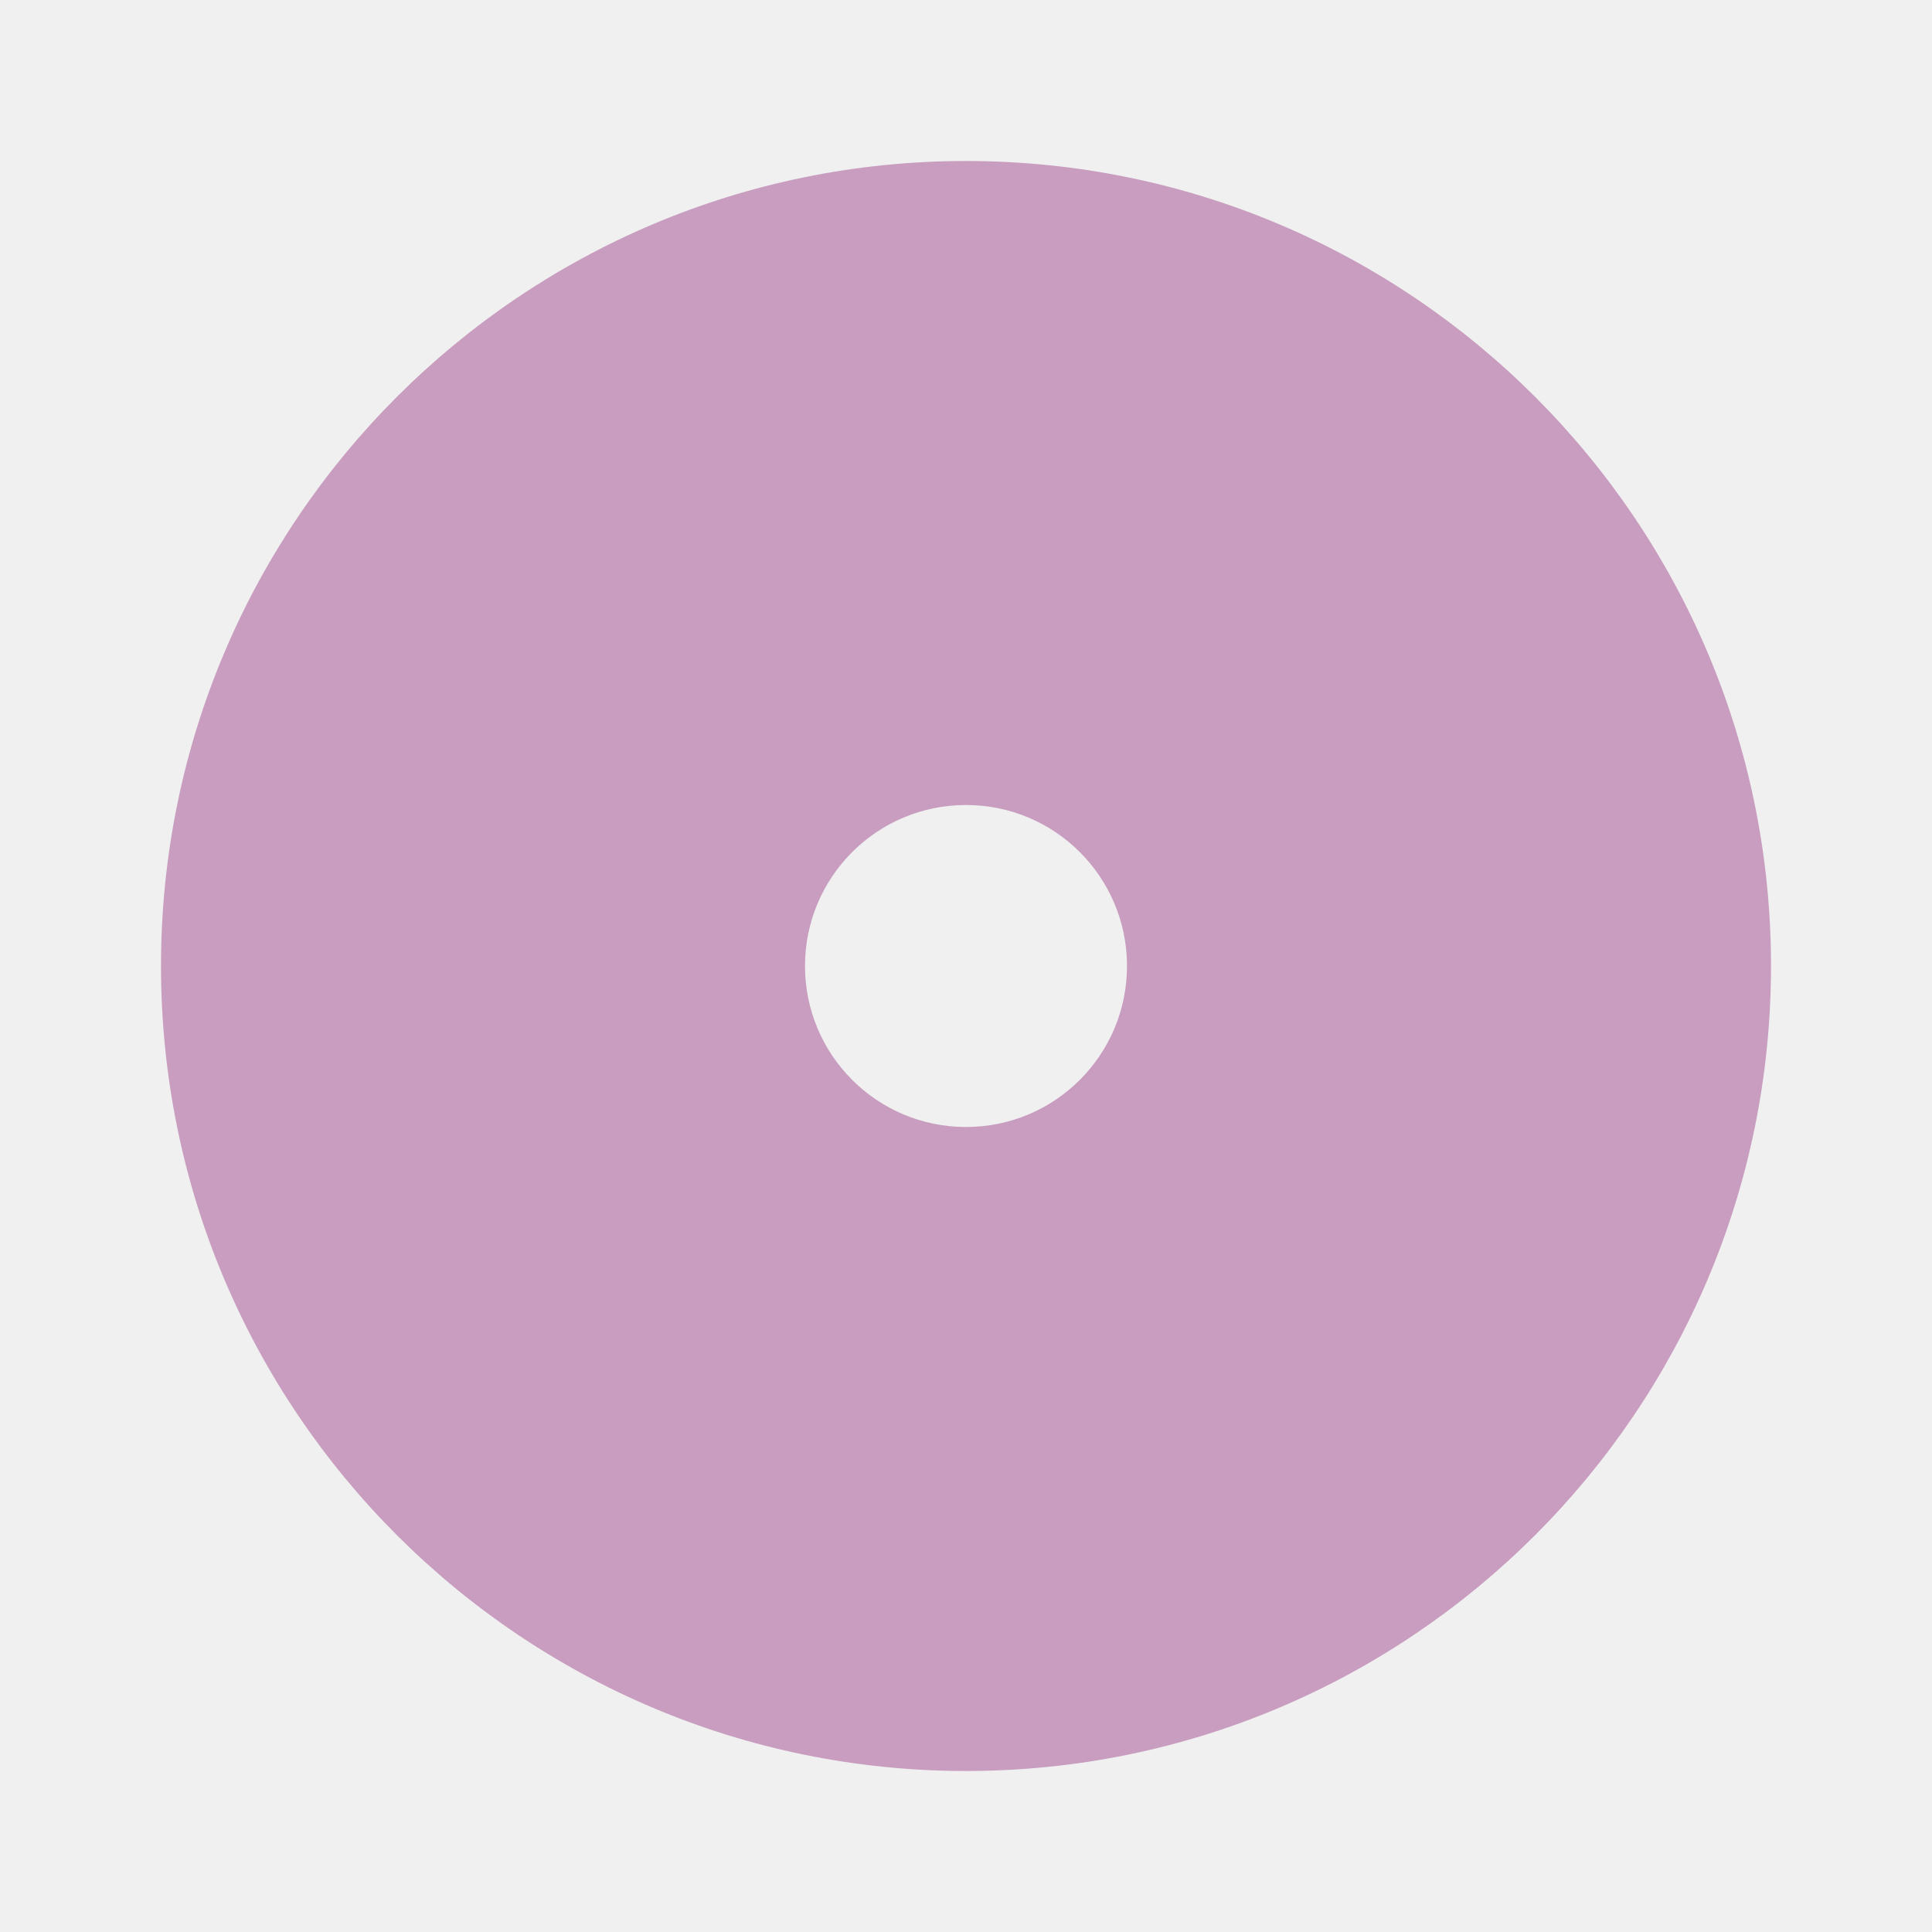
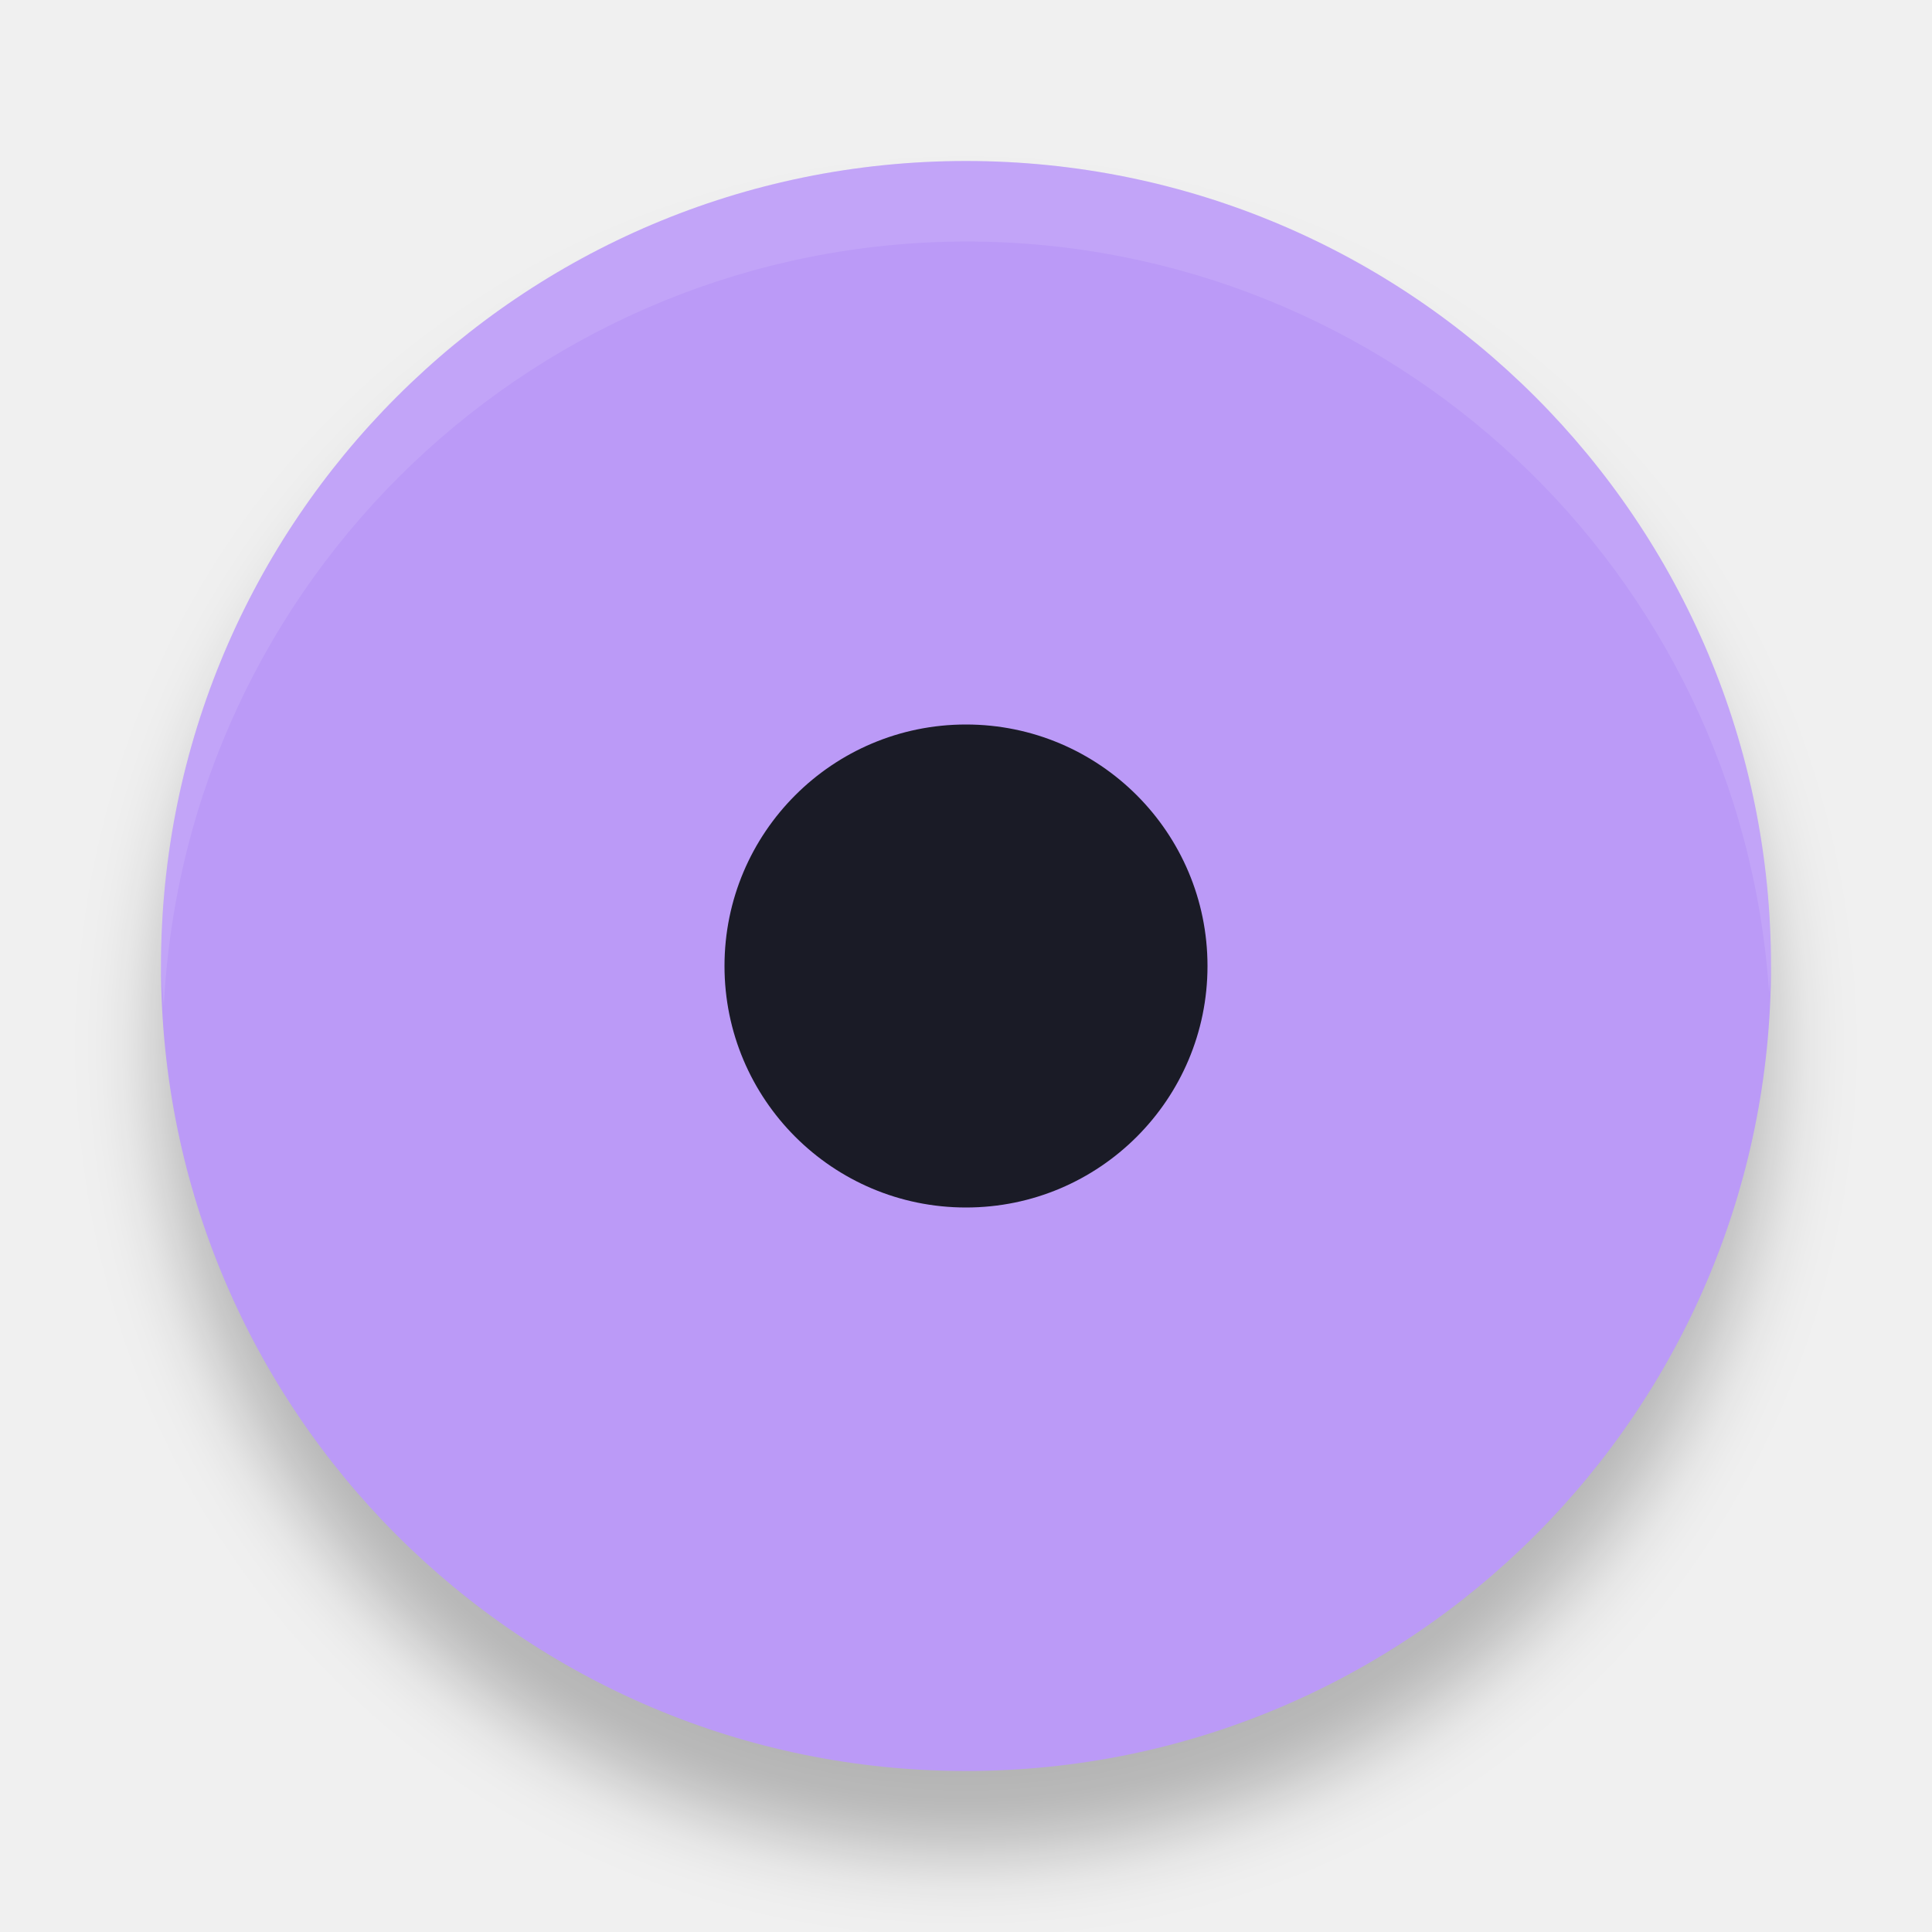
- <svg xmlns="http://www.w3.org/2000/svg" width="24" height="24" version="1.1" viewBox="0 0 24 24">
-   <path d="m12 2c-5.52 0-10 4.48-10 10s4.48 10 10 10 10-4.48 10-10-4.48-10-10-10zm0 8c1.105 0 2 0.895 2 2s-0.895 2-2 2-2-0.895-2-2 0.895-2 2-2z" fill="#c89dbf" />
+ <svg xmlns="http://www.w3.org/2000/svg" width="24" height="24" version="1.1" viewBox="0 0 24 24" id="svg1780">
+   <defs id="defs1784">
+     <filter style="color-interpolation-filters:sRGB" id="filter1250" x="-0.058" y="-0.058" width="1.116" height="1.116">
+       <feGaussianBlur stdDeviation="0.484" id="feGaussianBlur1252" />
+     </filter>
+   </defs>
+   <circle id="circle694" cx="12" cy="13" r="10" style="opacity:0.25;fill:#000000;fill-opacity:1;filter:url(#filter1250)" />
+   <circle id="path291" cx="12" cy="12" r="10" style="fill:#bb9af7;fill-opacity:1" />
+   <circle id="path675" cx="12" cy="12" r="3" style="fill:#1a1b26;stroke-width:1.2;fill-opacity:1" />
+   <path id="circle689" style="opacity:0.1;fill:#ffffff;fill-opacity:1" d="M 12,2 A 10,10 0 0 0 2,12 10,10 0 0 0 2.035,12.5 10,10 0 0 1 12,3 10,10 0 0 1 21.977,12.342 10,10 0 0 0 22,12 10,10 0 0 0 12,2 Z" />
</svg>
